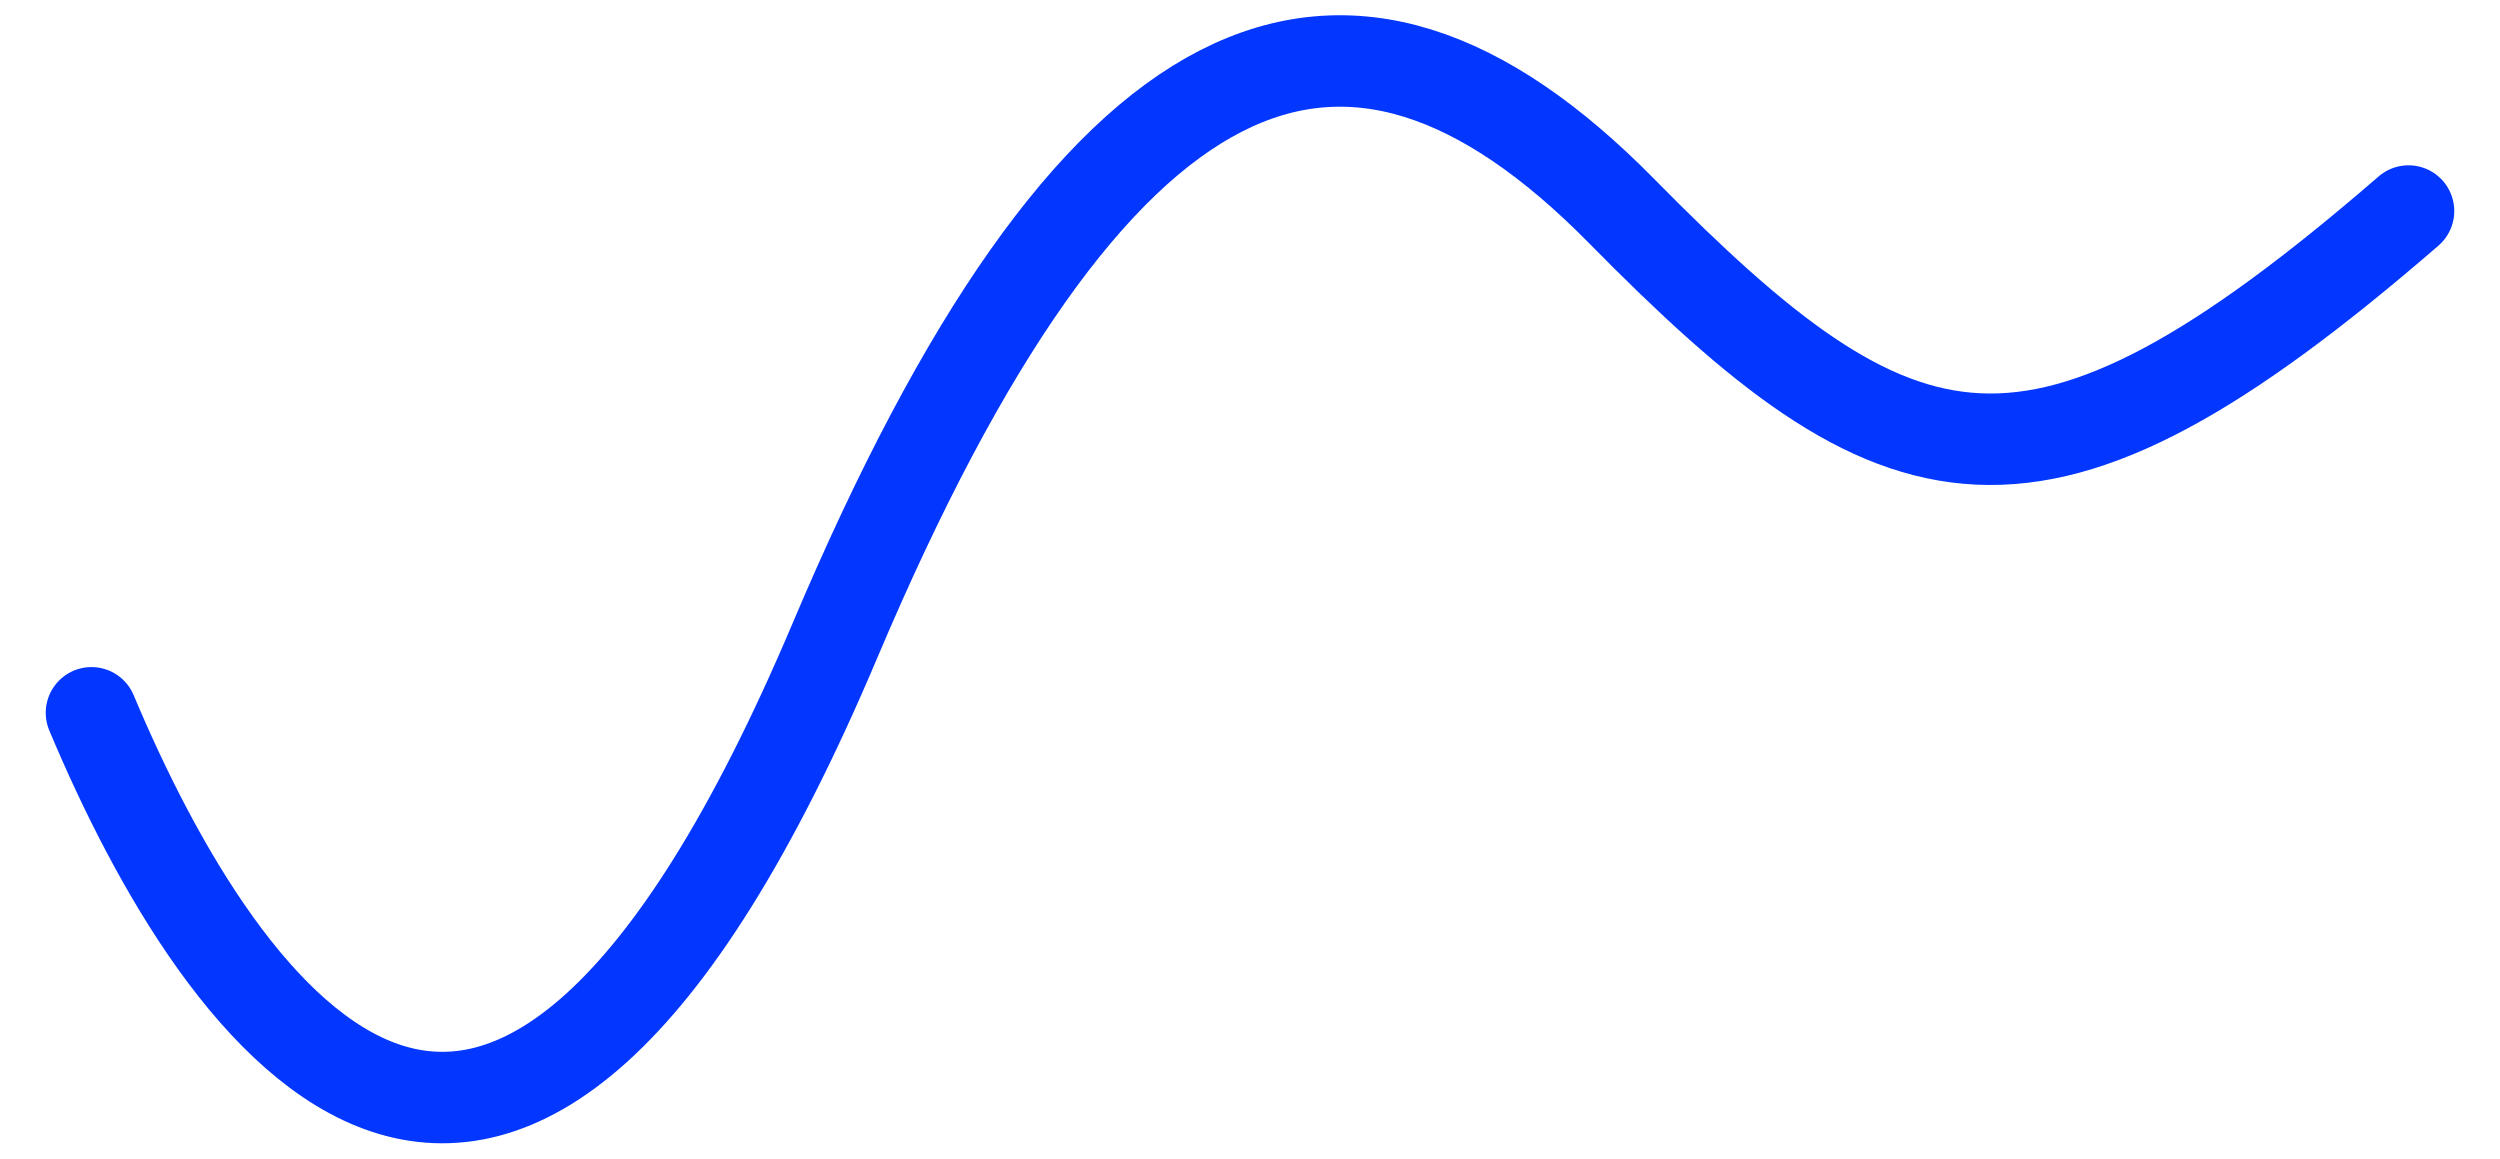
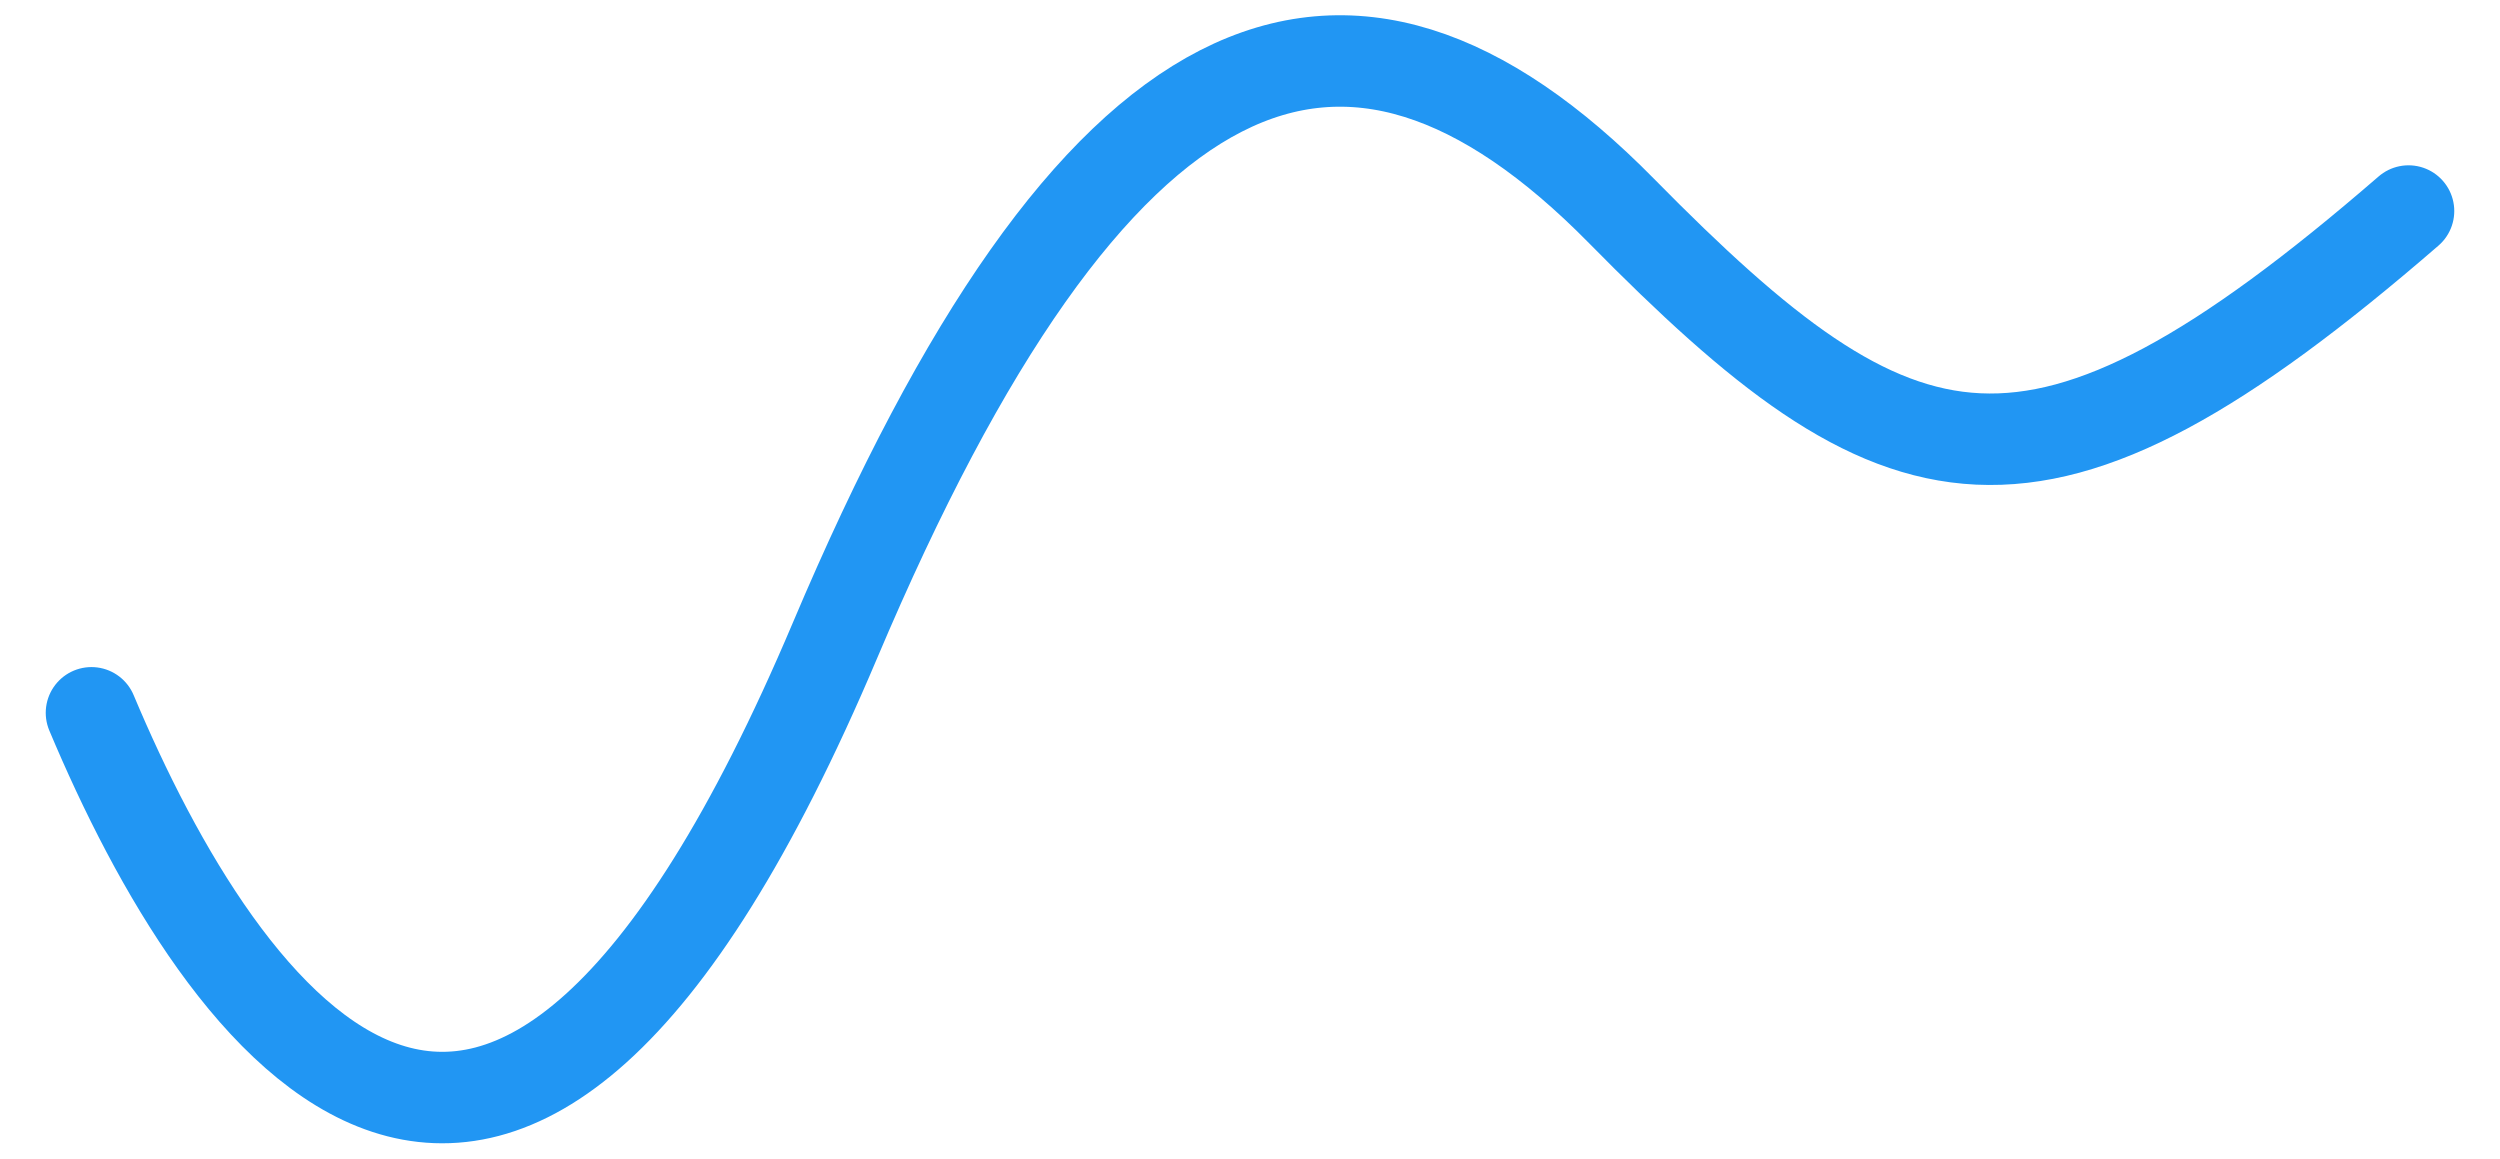
<svg xmlns="http://www.w3.org/2000/svg" width="41" height="19" viewBox="0 0 41 19" fill="none">
-   <path d="M1.5 11.69C3.626 16.754 8.217 23.45 13.694 10.503C17.929 0.492 22.039 -1.168 26.594 3.461C31.15 8.089 33.333 8.801 39.5 3.461" stroke="#0336FF" stroke-width="1.5" stroke-linecap="round" />
+   <path d="M1.5 11.69C3.626 16.754 8.217 23.45 13.694 10.503C17.929 0.492 22.039 -1.168 26.594 3.461C31.15 8.089 33.333 8.801 39.5 3.461" stroke="#2196F3" stroke-width="1.5" stroke-linecap="round" />
</svg>
